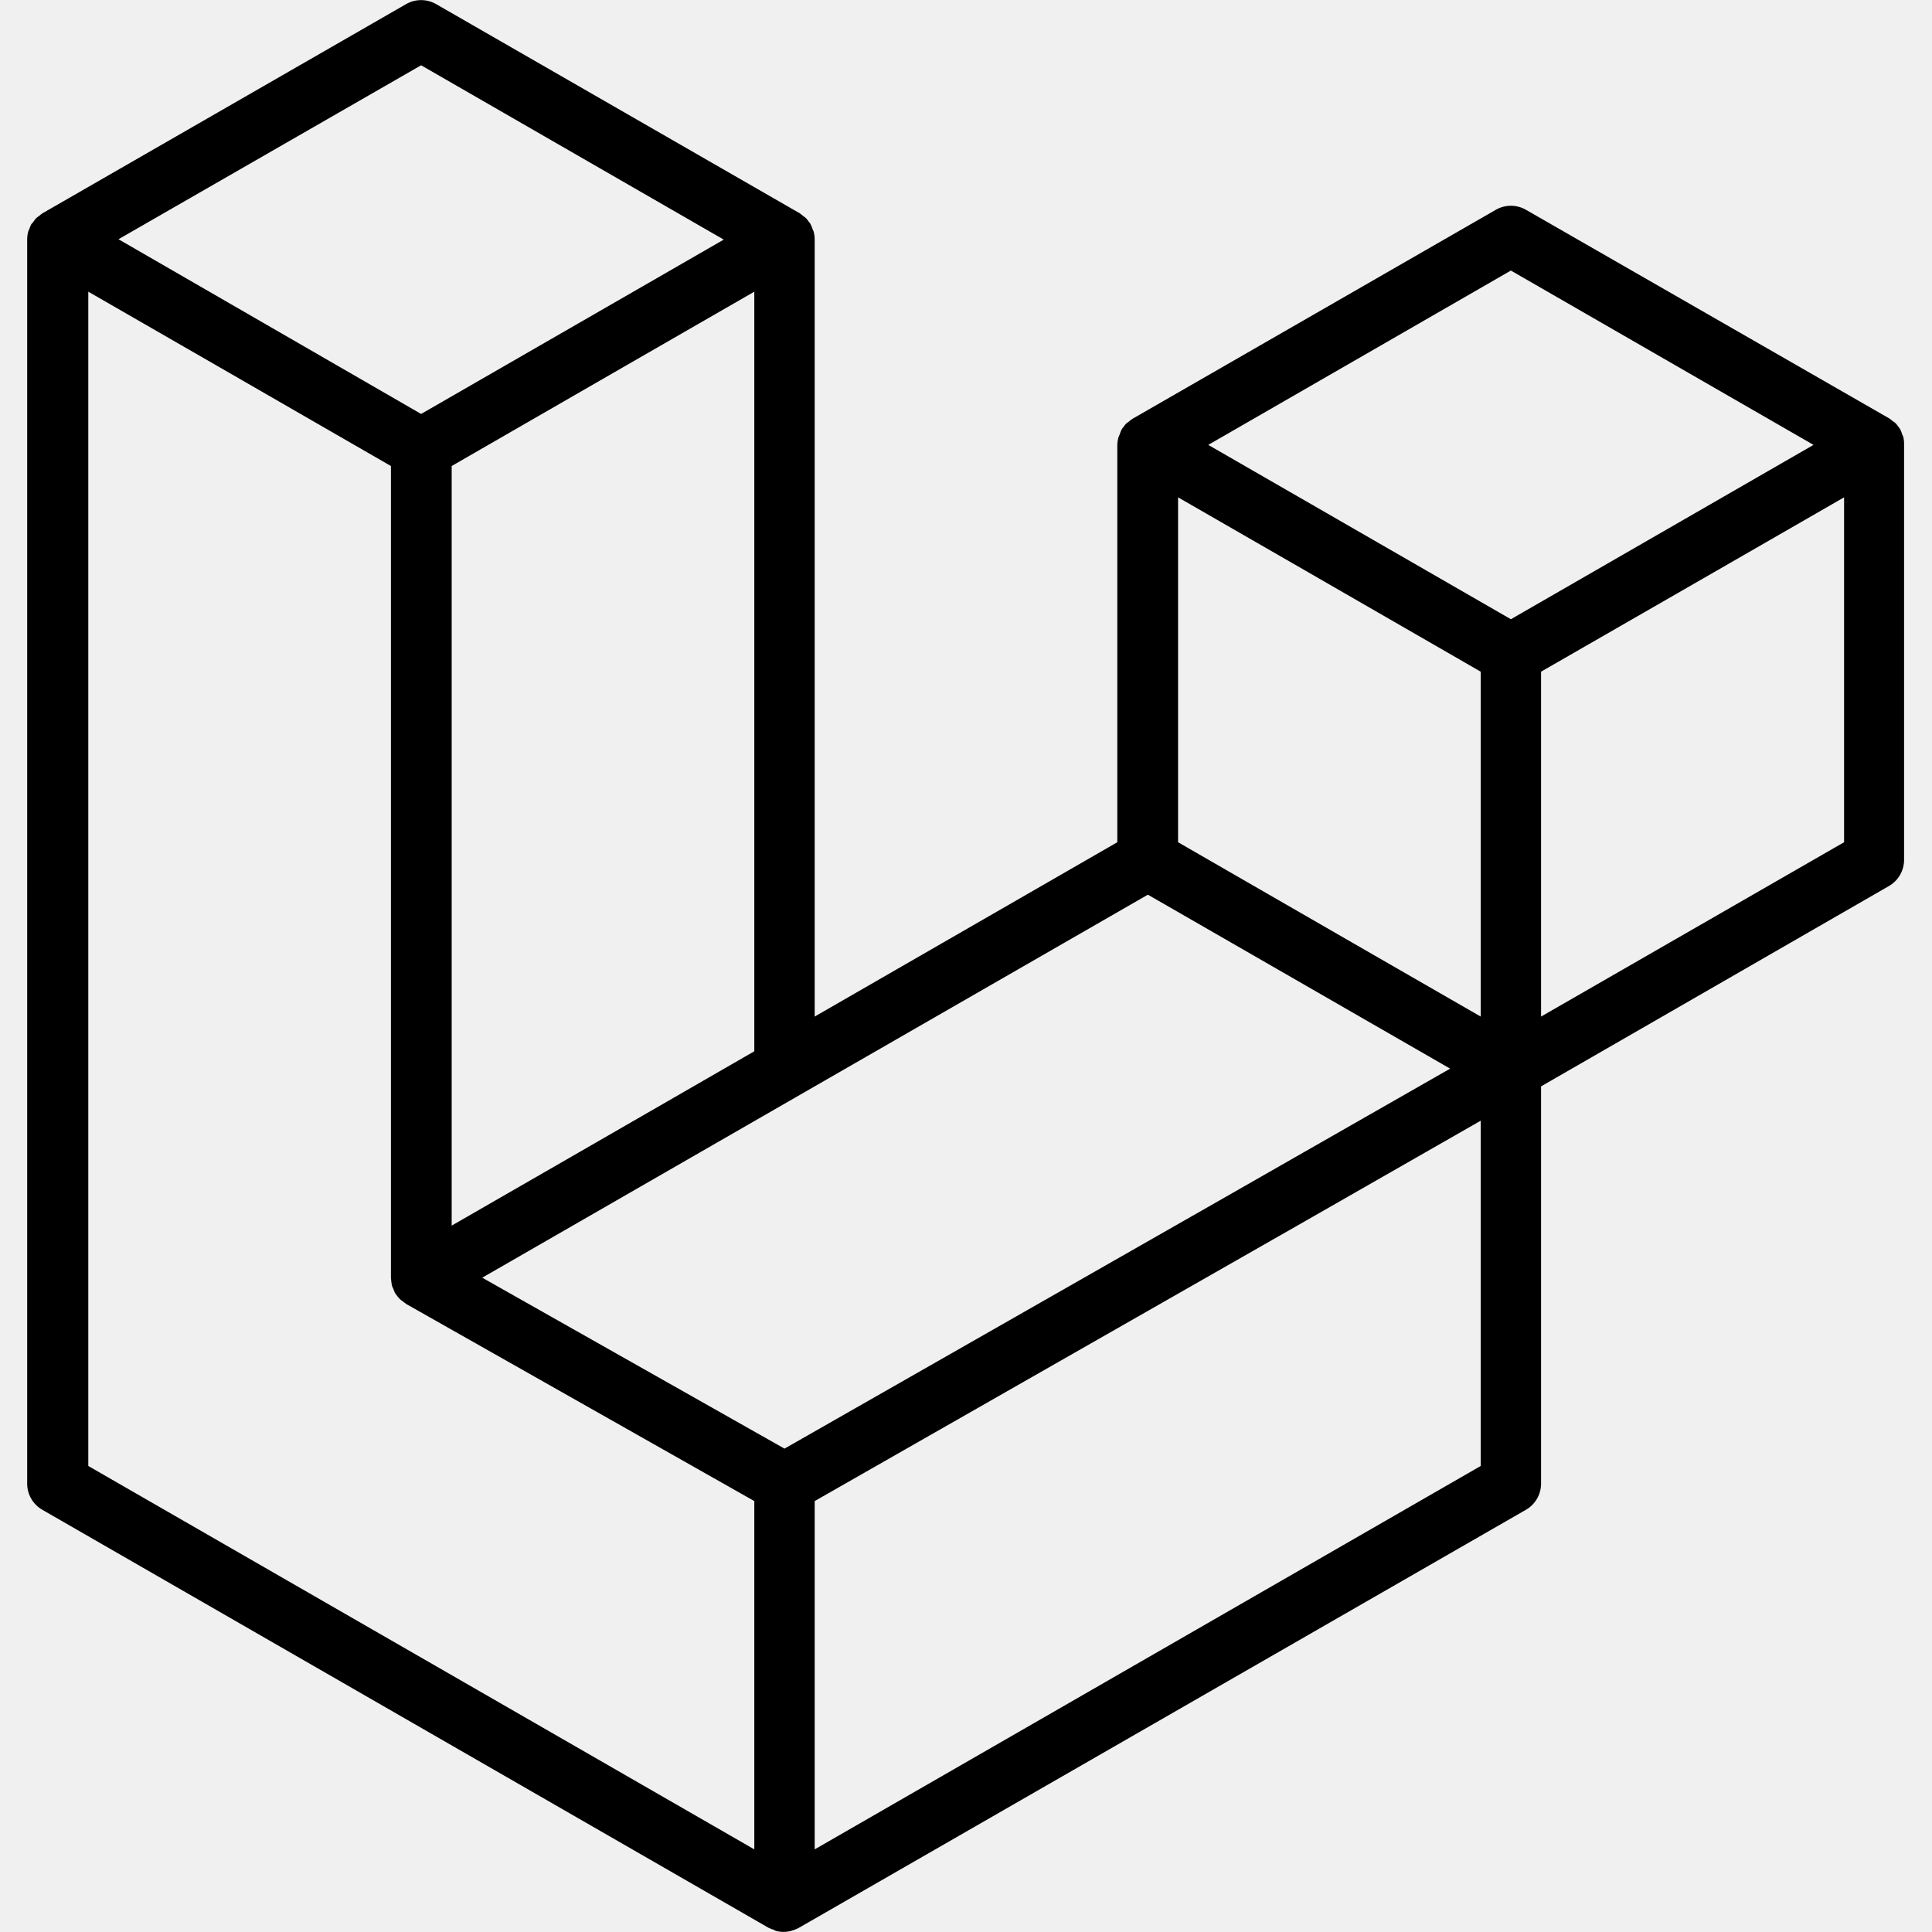
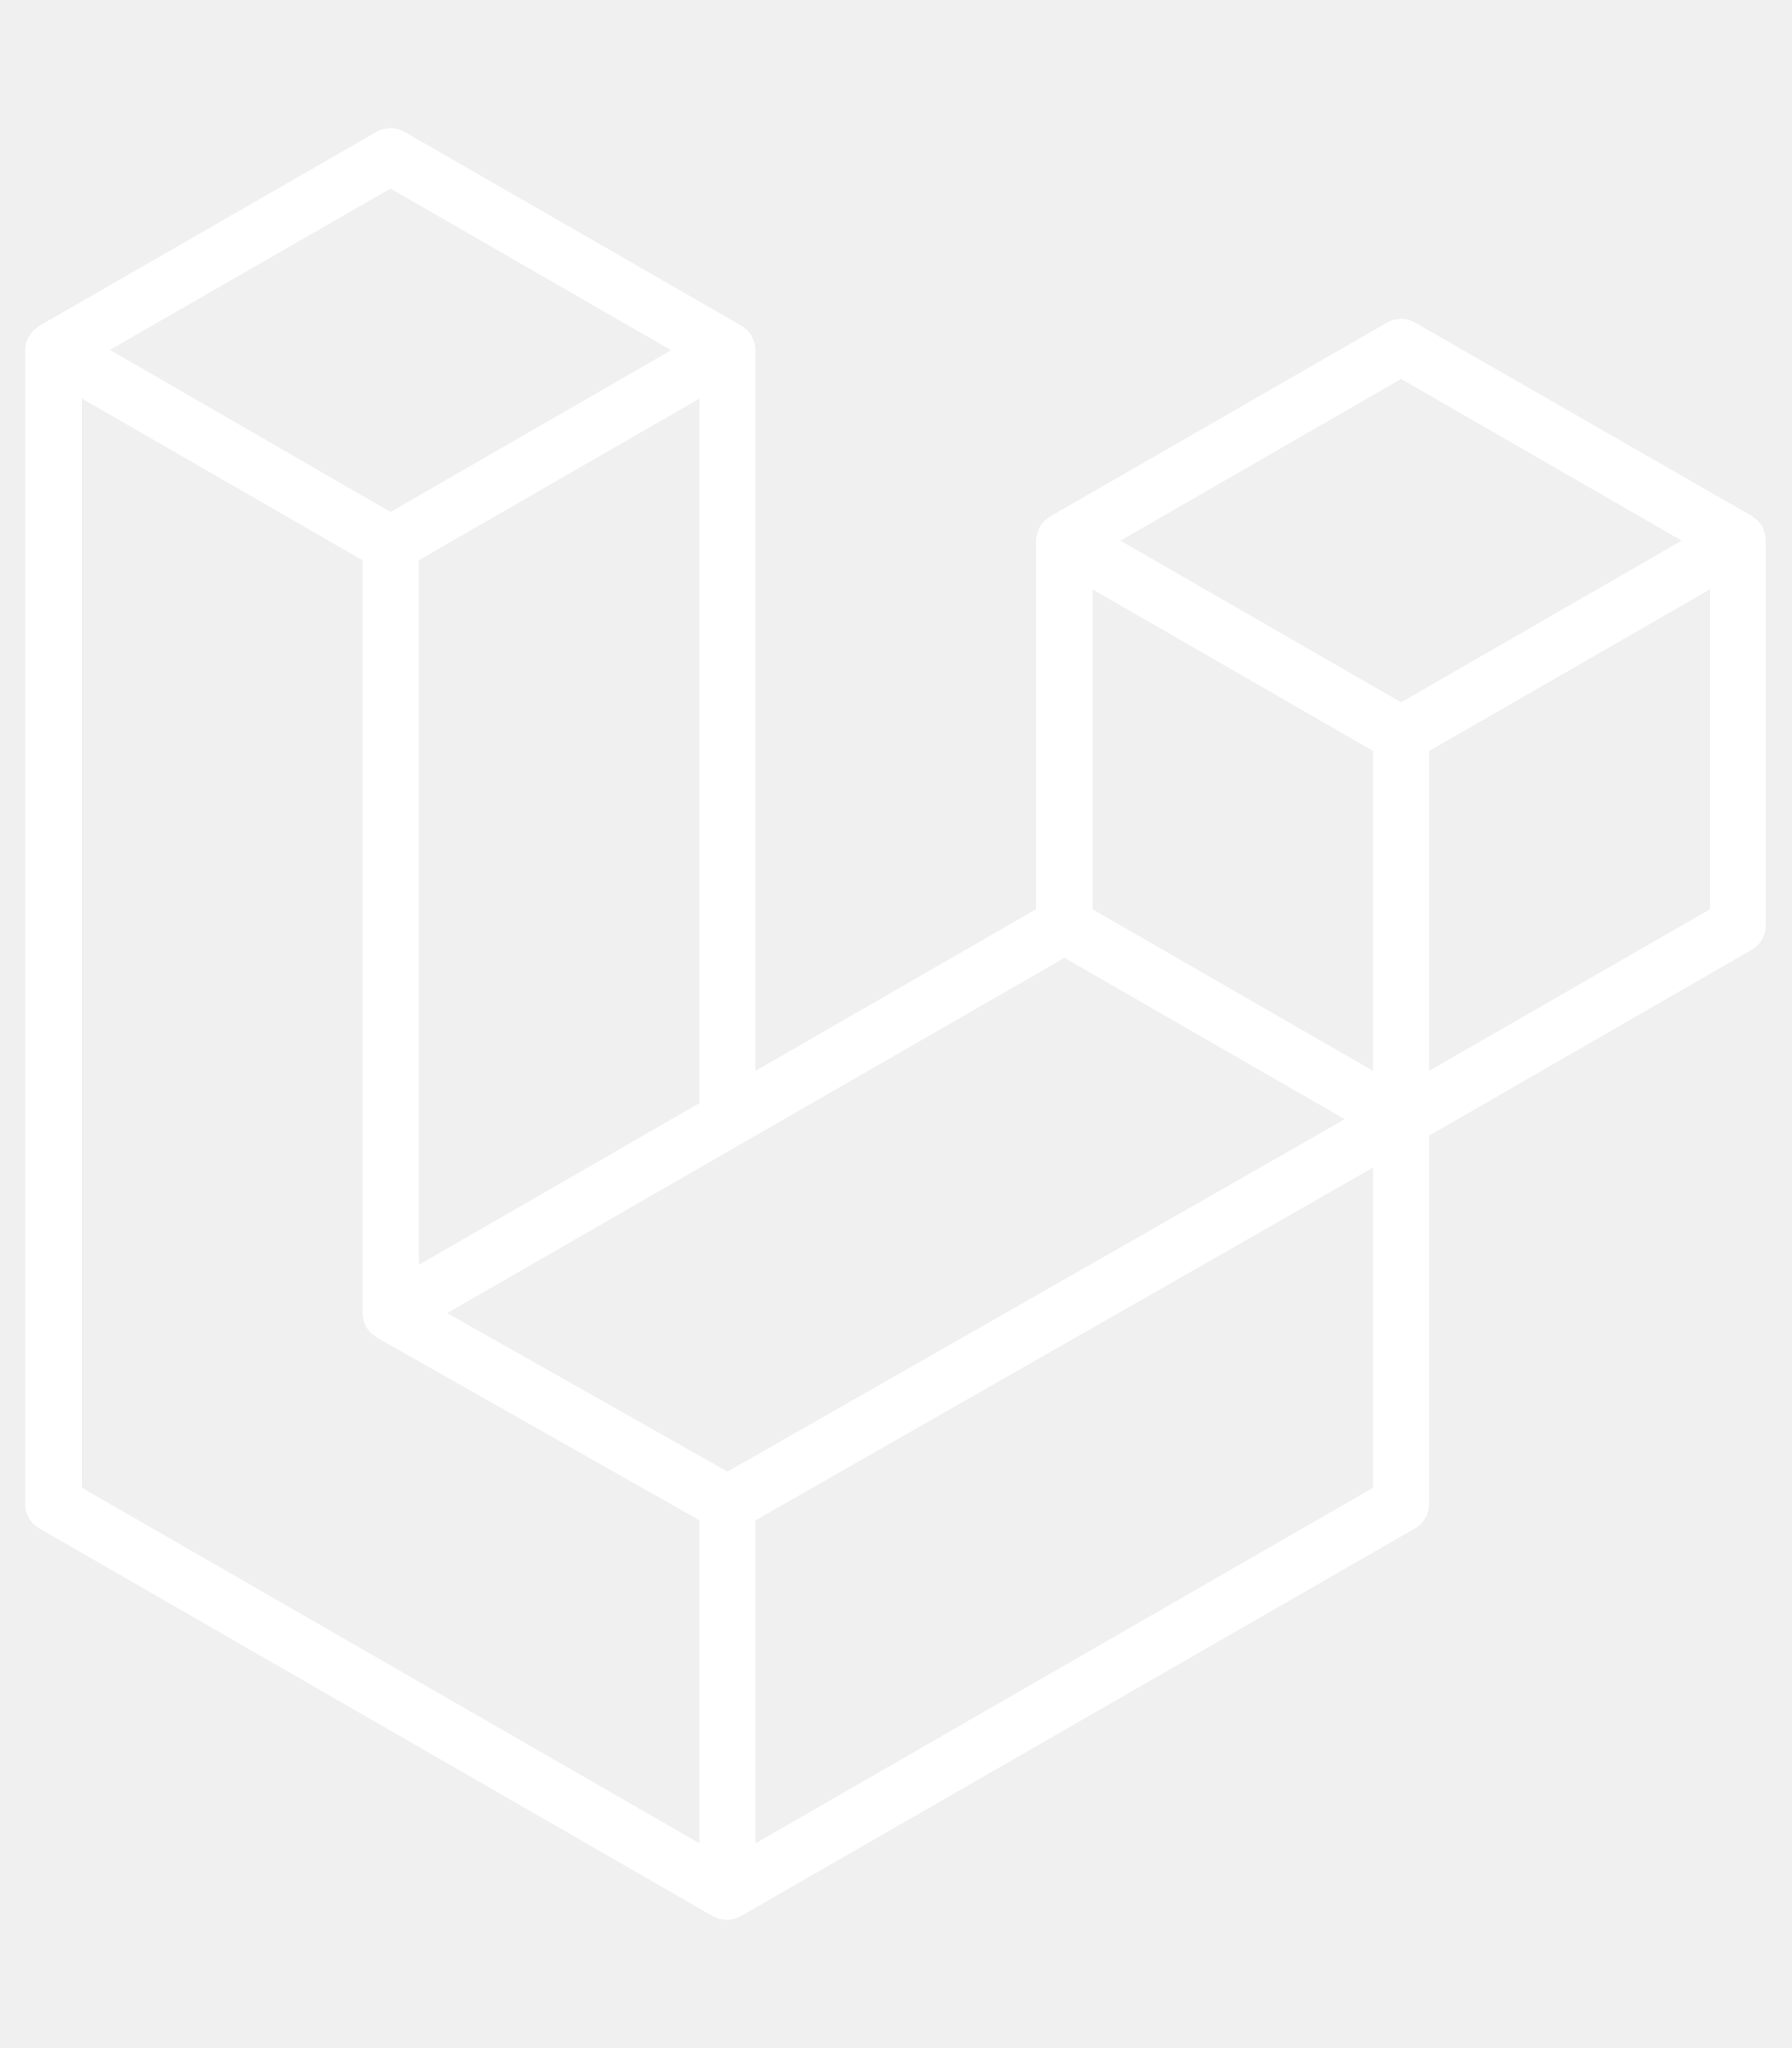
- <svg xmlns="http://www.w3.org/2000/svg" viewBox="0 0 512 512">
-   <path d="M504.4 115.8a5.7 5.7 0 0 0 -.3-.7 8.5 8.5 0 0 0 -.5-1.3 6 6 0 0 0 -.5-.7 9.4 9.4 0 0 0 -.7-.9c-.2-.2-.5-.4-.8-.6a8.8 8.8 0 0 0 -.9-.7L404.4 55.6a8 8 0 0 0 -8 0L300.1 111h0a8.1 8.1 0 0 0 -.9 .7 7.7 7.7 0 0 0 -.8 .6 8.2 8.2 0 0 0 -.7 .9c-.2 .2-.4 .5-.5 .7a9.7 9.7 0 0 0 -.5 1.3c-.1 .2-.2 .4-.3 .7a8.1 8.1 0 0 0 -.3 2.1V223.2l-80.2 46.2V63.4a7.8 7.8 0 0 0 -.3-2.1c-.1-.2-.2-.5-.3-.7a8.4 8.4 0 0 0 -.5-1.2c-.1-.3-.4-.5-.5-.7a9.4 9.4 0 0 0 -.7-.9 9.5 9.5 0 0 0 -.8-.6 9.8 9.8 0 0 0 -.9-.7h0L115.6 1.1a8 8 0 0 0 -8 0L11.3 56.5h0a6.5 6.5 0 0 0 -.9 .7 7.8 7.8 0 0 0 -.8 .6 8.2 8.2 0 0 0 -.7 .9c-.2 .3-.4 .5-.6 .7a7.9 7.9 0 0 0 -.5 1.2 6.5 6.5 0 0 0 -.3 .7 8.2 8.2 0 0 0 -.3 2.1v329.7a8 8 0 0 0 4 7l192.5 110.8a8.8 8.8 0 0 0 1.3 .5c.2 .1 .4 .2 .6 .3a7.9 7.9 0 0 0 4.1 0c.2-.1 .4-.2 .6-.2a8.6 8.6 0 0 0 1.4-.6L404.4 400.1a8 8 0 0 0 4-7V287.9l92.2-53.1a8 8 0 0 0 4-7V117.9A8.6 8.6 0 0 0 504.4 115.8zM111.6 17.3h0l80.2 46.2-80.2 46.2L31.4 63.4zm88.3 60V278.6l-46.5 26.8-33.7 19.4V123.5l46.5-26.8zm0 412.8L23.4 388.5V77.3L57.1 96.7l46.5 26.8V338.7a6.9 6.9 0 0 0 .1 .9 8 8 0 0 0 .2 1.2h0a5.9 5.9 0 0 0 .4 .9 6.4 6.4 0 0 0 .4 1v0a8.5 8.5 0 0 0 .6 .8 7.6 7.6 0 0 0 .7 .8l0 0c.2 .2 .5 .4 .8 .6a8.9 8.9 0 0 0 .9 .7l0 0 0 0 92.2 52.2zm8-106.2-80.1-45.3 84.1-48.4 92.3-53.1 80.1 46.1-58.8 33.6zm184.5 4.6L215.9 490.1V397.8L346.6 323.2l45.8-26.2zm0-119.1L358.7 250l-46.5-26.8V131.8l33.7 19.4L392.4 178zm8-105.3-80.2-46.2 80.2-46.2 80.2 46.2zm8 105.3V178L455 151.2l33.7-19.4v91.4h0z" />
+ <svg xmlns="http://www.w3.org/2000/svg" height="16" width="14" viewBox="0 0 512 512">
+   <path fill="#FFF" d="M504.4 115.8a5.7 5.7 0 0 0 -.3-.7 8.5 8.5 0 0 0 -.5-1.3 6 6 0 0 0 -.5-.7 9.4 9.4 0 0 0 -.7-.9c-.2-.2-.5-.4-.8-.6a8.8 8.8 0 0 0 -.9-.7L404.4 55.6a8 8 0 0 0 -8 0L300.1 111h0a8.1 8.1 0 0 0 -.9 .7 7.7 7.7 0 0 0 -.8 .6 8.2 8.2 0 0 0 -.7 .9c-.2 .2-.4 .5-.5 .7a9.7 9.7 0 0 0 -.5 1.3c-.1 .2-.2 .4-.3 .7a8.1 8.1 0 0 0 -.3 2.1V223.2l-80.2 46.2V63.4a7.8 7.8 0 0 0 -.3-2.1c-.1-.2-.2-.5-.3-.7a8.4 8.4 0 0 0 -.5-1.2c-.1-.3-.4-.5-.5-.7a9.4 9.4 0 0 0 -.7-.9 9.5 9.5 0 0 0 -.8-.6 9.8 9.8 0 0 0 -.9-.7h0L115.6 1.1a8 8 0 0 0 -8 0L11.3 56.5h0a6.5 6.5 0 0 0 -.9 .7 7.8 7.8 0 0 0 -.8 .6 8.2 8.2 0 0 0 -.7 .9c-.2 .3-.4 .5-.6 .7a7.9 7.9 0 0 0 -.5 1.2 6.5 6.5 0 0 0 -.3 .7 8.2 8.2 0 0 0 -.3 2.1v329.7a8 8 0 0 0 4 7l192.5 110.8a8.8 8.8 0 0 0 1.3 .5c.2 .1 .4 .2 .6 .3a7.9 7.9 0 0 0 4.1 0c.2-.1 .4-.2 .6-.2a8.6 8.6 0 0 0 1.4-.6L404.4 400.1a8 8 0 0 0 4-7V287.9l92.2-53.1a8 8 0 0 0 4-7V117.9A8.6 8.6 0 0 0 504.4 115.8zM111.6 17.3h0l80.2 46.2-80.2 46.2L31.4 63.4zm88.3 60V278.6l-46.5 26.8-33.7 19.4V123.5l46.5-26.8zm0 412.8L23.4 388.5V77.3L57.1 96.7l46.5 26.8V338.7a6.9 6.9 0 0 0 .1 .9 8 8 0 0 0 .2 1.2h0a5.9 5.9 0 0 0 .4 .9 6.4 6.4 0 0 0 .4 1v0a8.5 8.5 0 0 0 .6 .8 7.6 7.6 0 0 0 .7 .8l0 0c.2 .2 .5 .4 .8 .6a8.9 8.9 0 0 0 .9 .7l0 0 0 0 92.2 52.2zm8-106.2-80.1-45.3 84.1-48.4 92.3-53.1 80.1 46.1-58.8 33.6zm184.5 4.6L215.9 490.1V397.8L346.6 323.2l45.8-26.2zm0-119.1L358.7 250l-46.5-26.8V131.8l33.7 19.4L392.4 178zm8-105.3-80.2-46.2 80.2-46.2 80.2 46.2zm8 105.3V178L455 151.2l33.7-19.4v91.4h0z" />
</svg>
